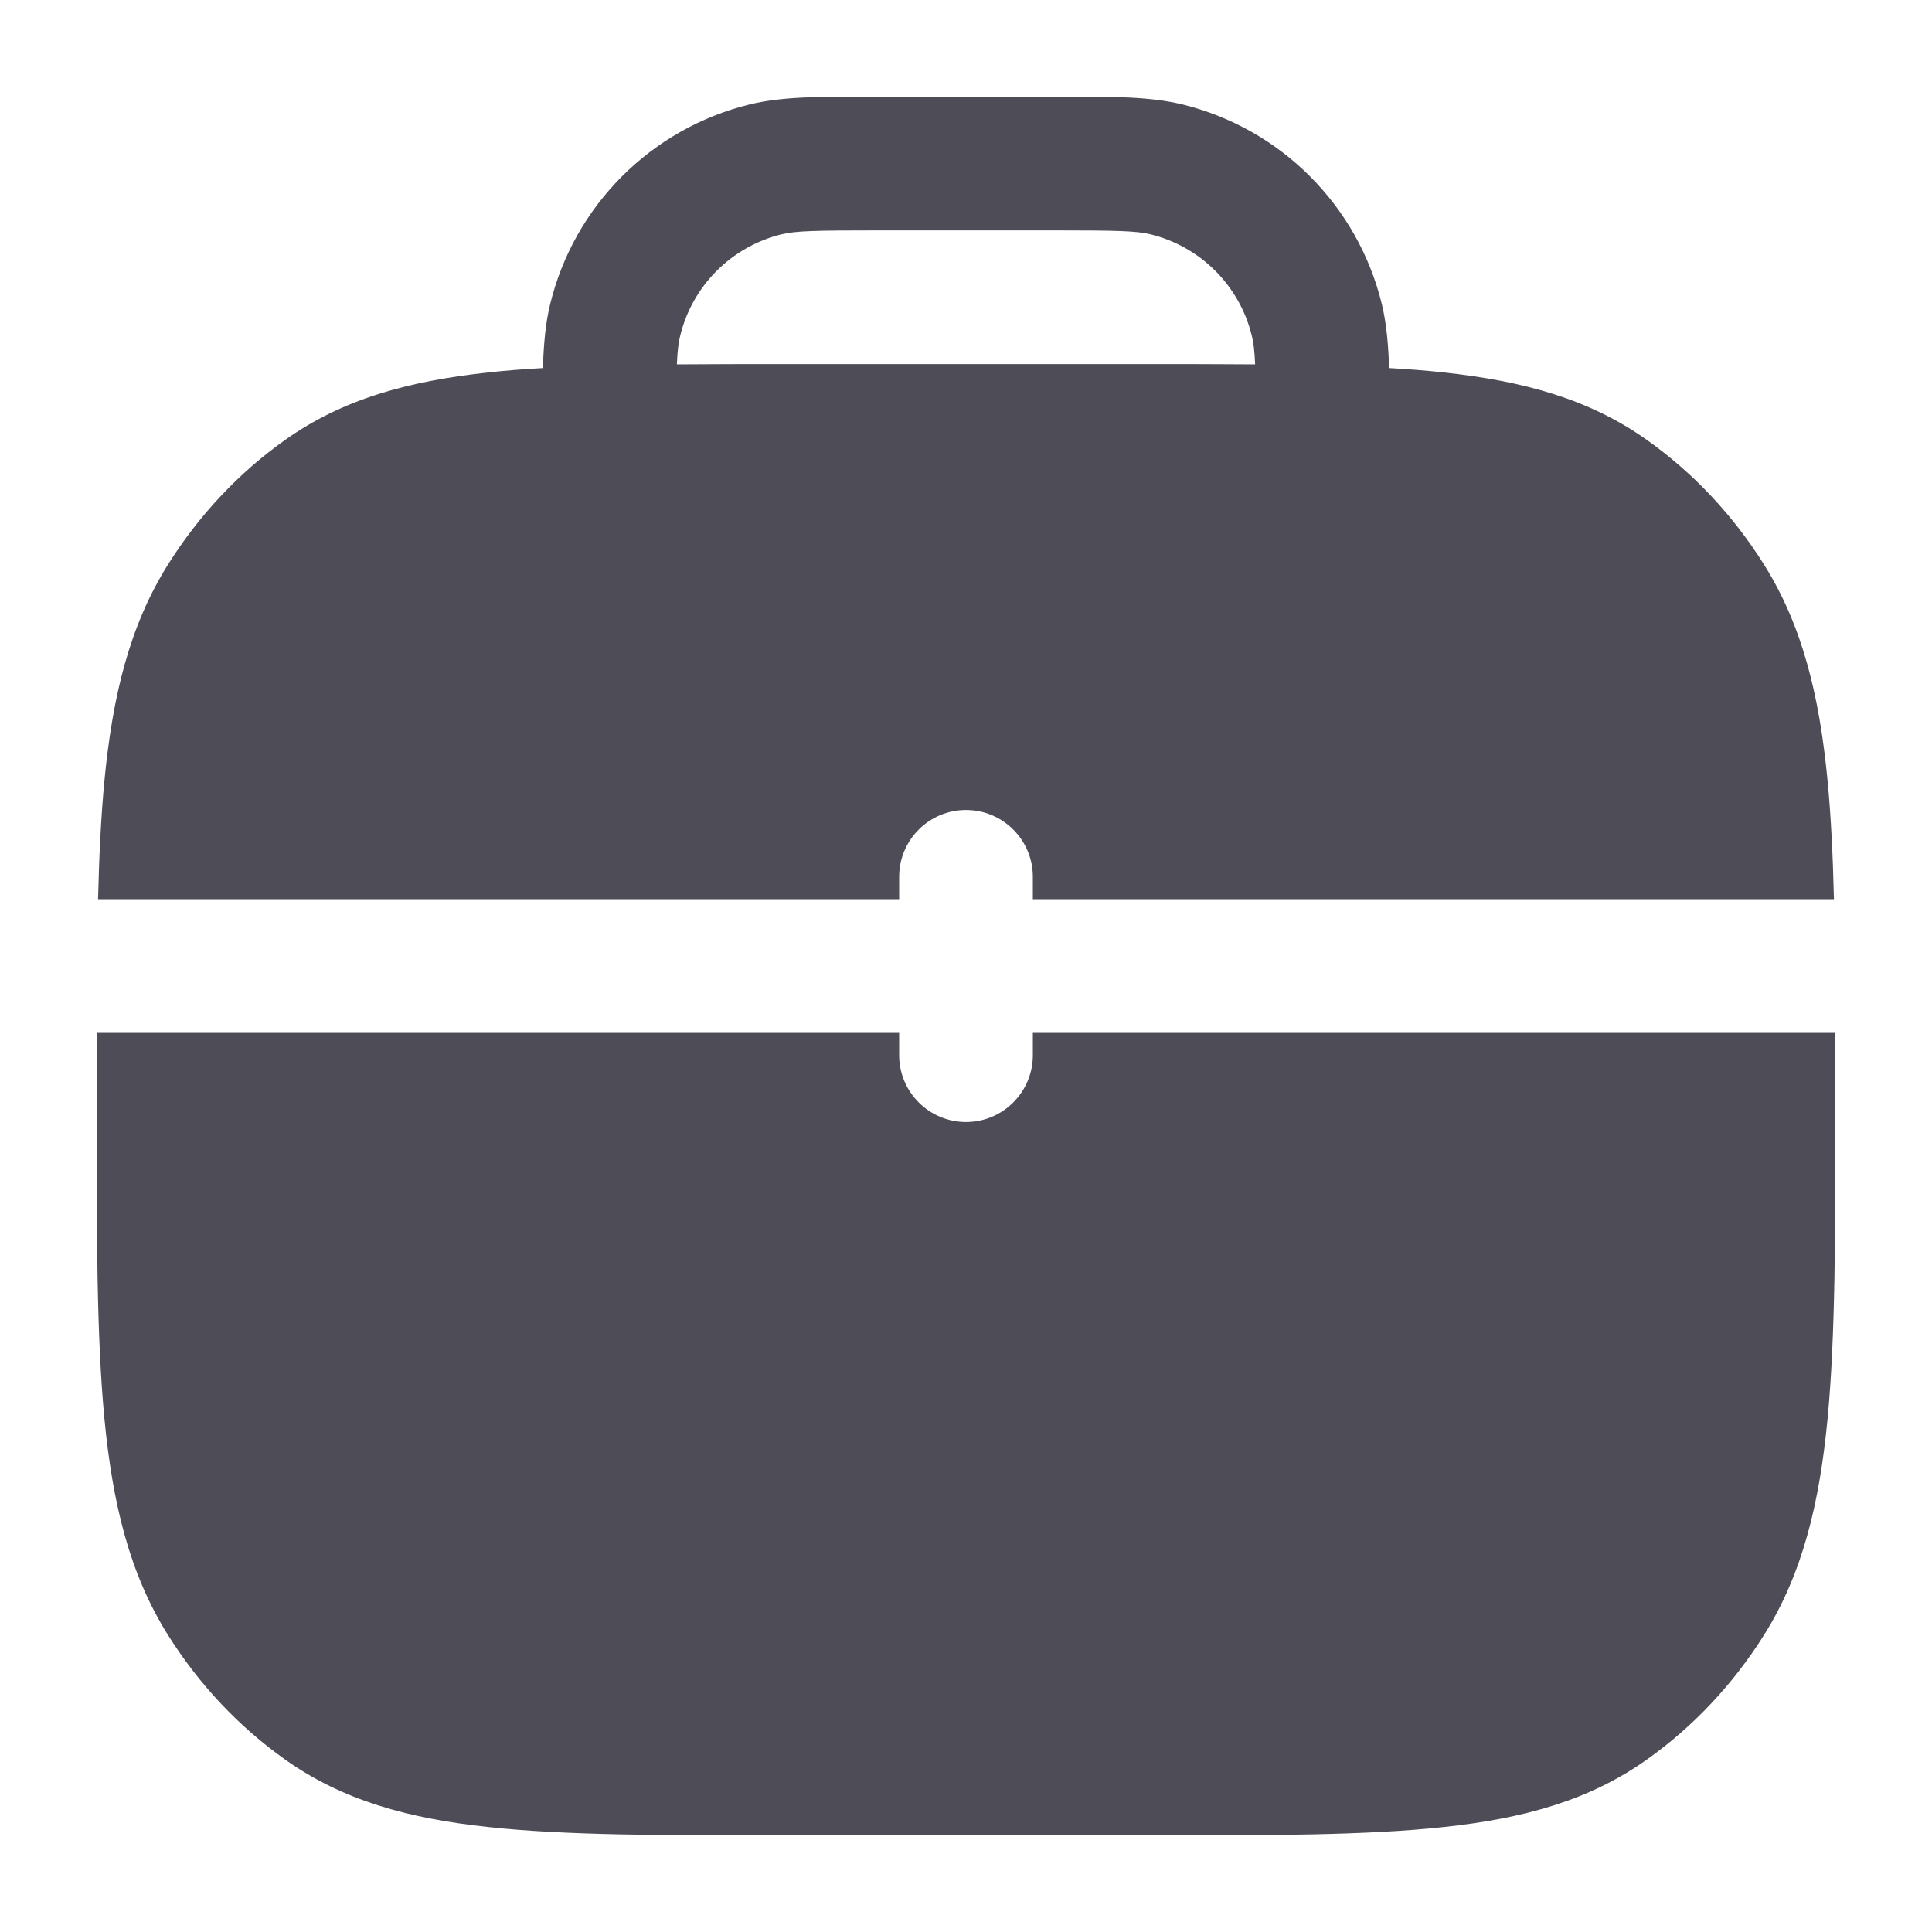
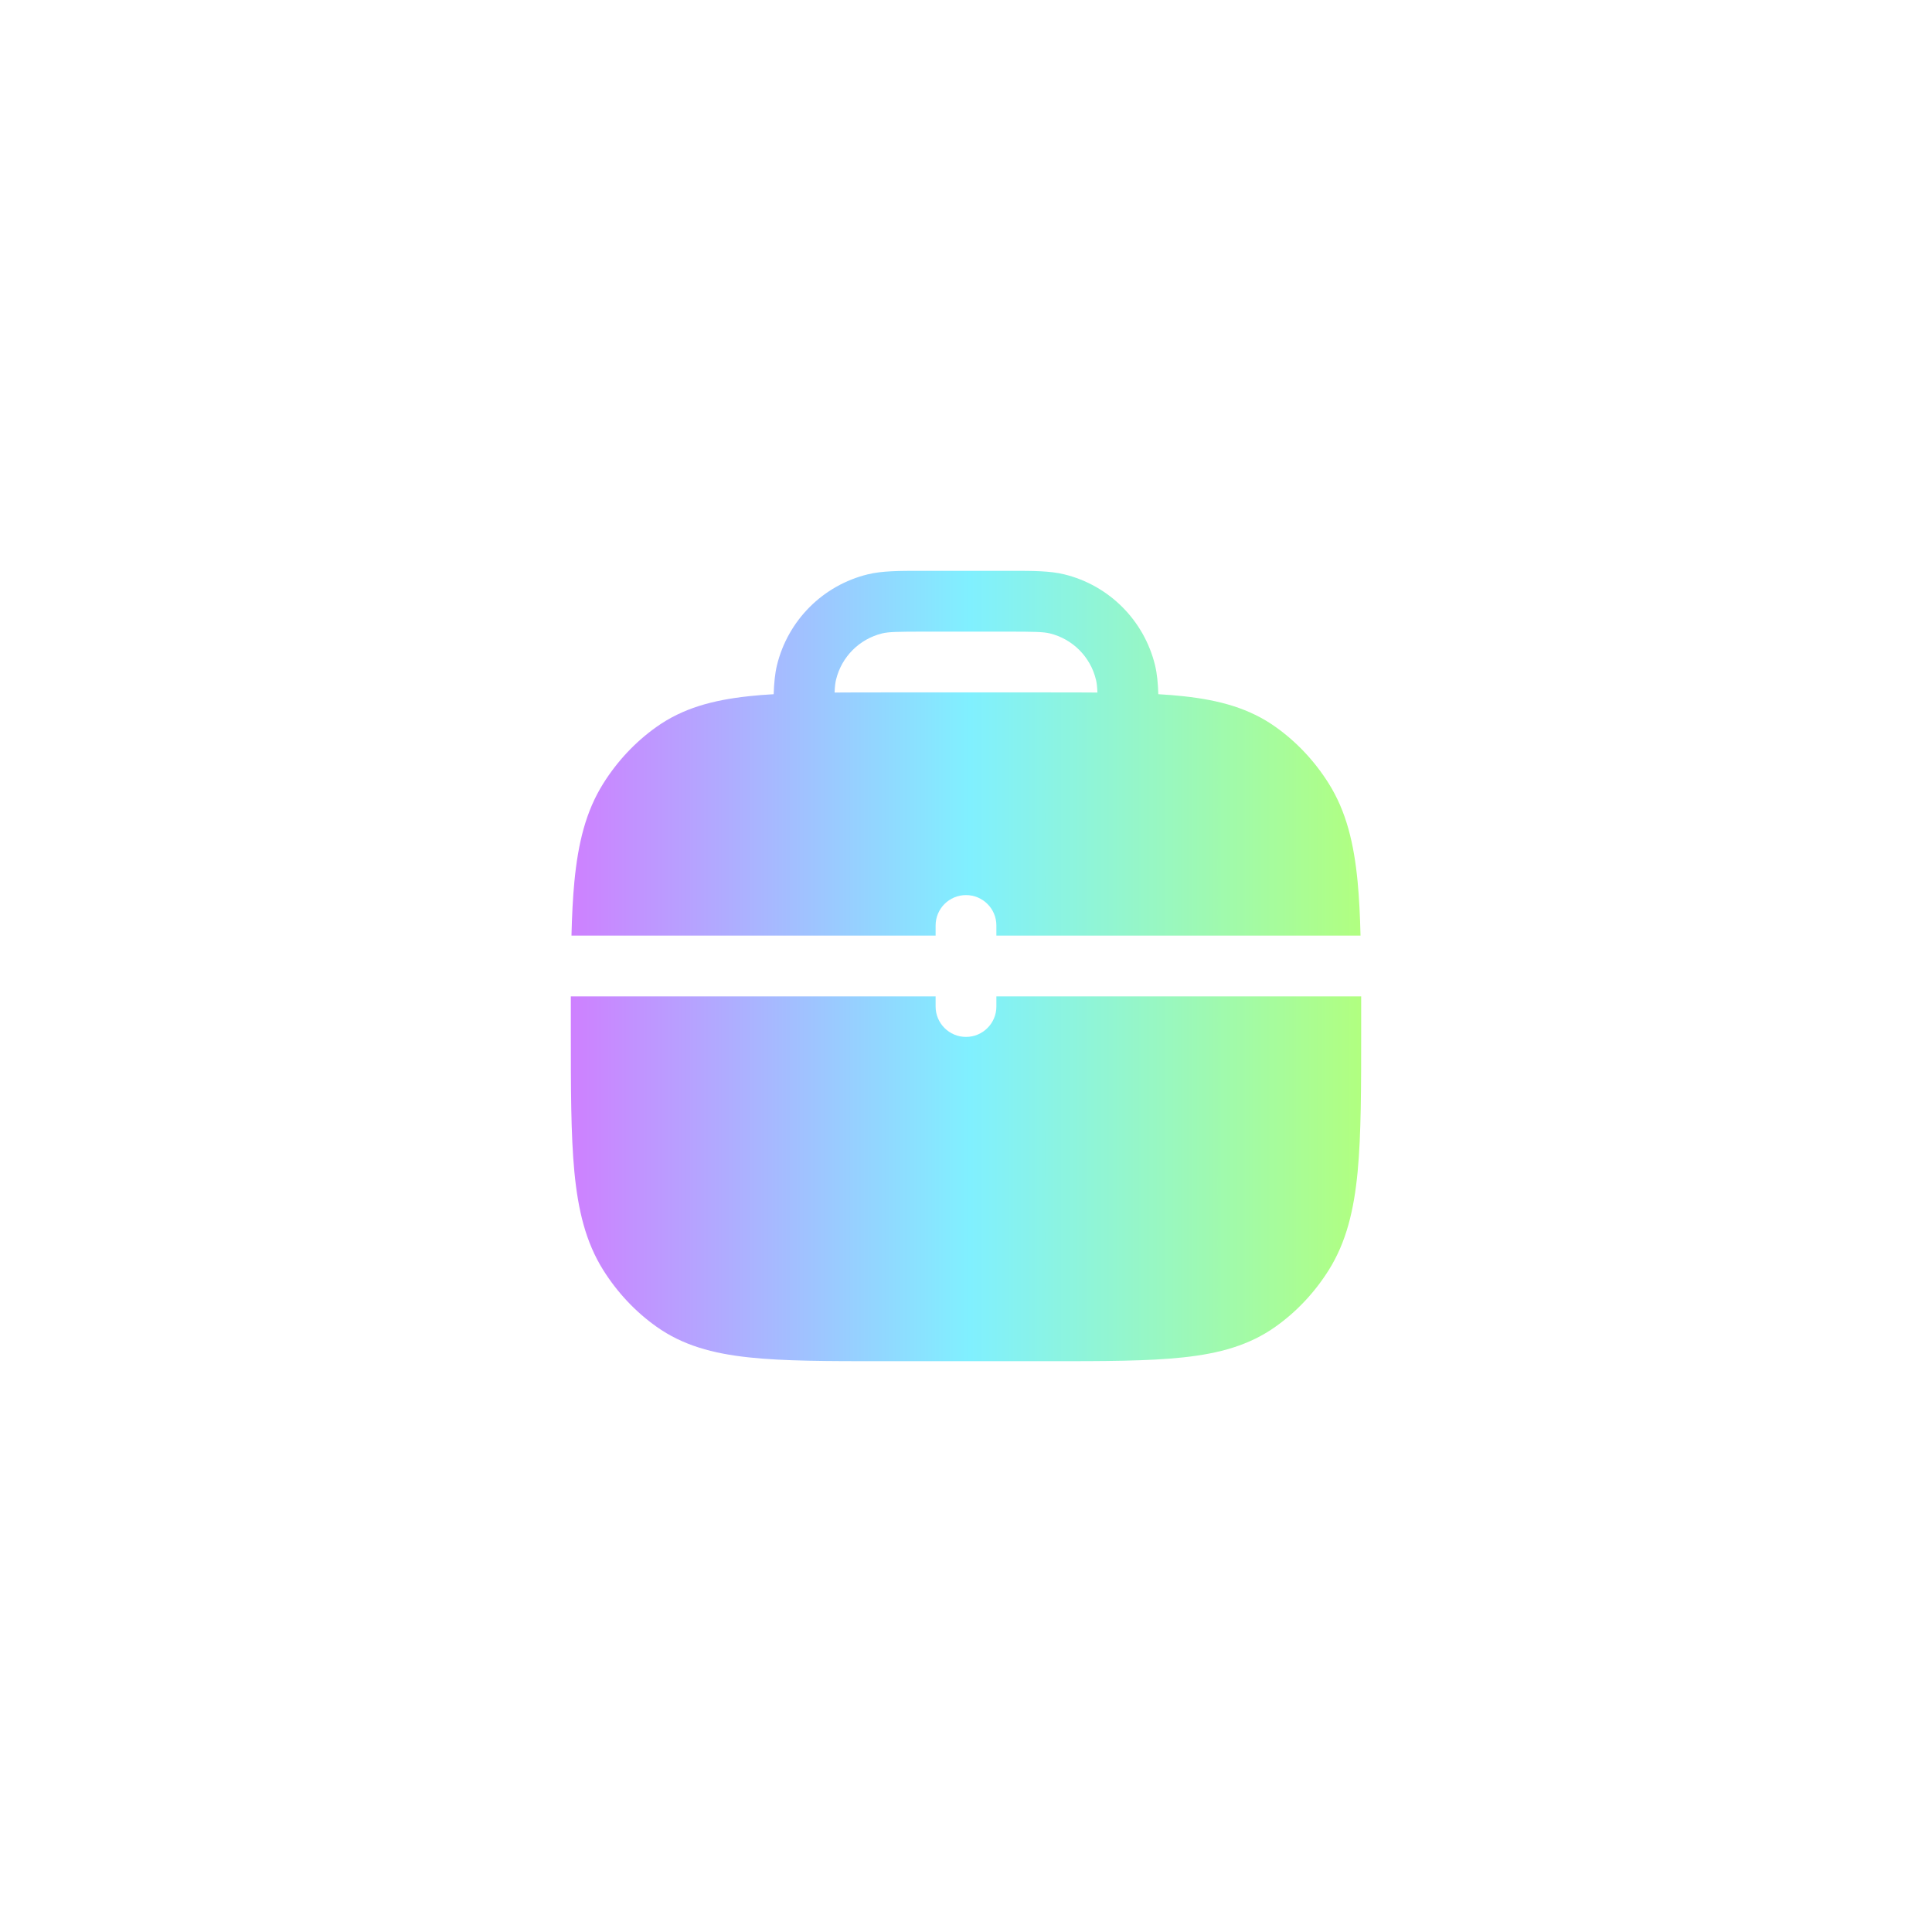
- <svg xmlns="http://www.w3.org/2000/svg" width="20" height="20" viewBox="0 0 20 20" fill="none">
-   <path fill-rule="evenodd" clip-rule="evenodd" d="M8.989 1C8.474 1 8.095 1 7.764 1.08C6.742 1.329 5.944 2.127 5.695 3.149C5.647 3.346 5.628 3.56 5.62 3.81C5.42 3.821 5.23 3.836 5.05 3.856C4.231 3.945 3.547 4.13 2.949 4.556C2.47 4.896 2.059 5.334 1.739 5.844C1.339 6.481 1.165 7.209 1.081 8.081C1.046 8.448 1.026 8.855 1.015 9.308L9.308 9.308V9.077C9.308 8.695 9.618 8.385 10 8.385C10.382 8.385 10.692 8.695 10.692 9.077V9.308L18.985 9.308C18.974 8.855 18.954 8.448 18.919 8.081C18.835 7.209 18.661 6.481 18.261 5.844C17.941 5.334 17.53 4.896 17.051 4.556C16.453 4.13 15.769 3.945 14.95 3.856C14.77 3.836 14.58 3.821 14.38 3.81C14.372 3.56 14.352 3.346 14.305 3.149C14.056 2.127 13.258 1.329 12.236 1.08C11.905 1 11.526 1 11.011 1H8.989ZM12.993 3.772C12.987 3.631 12.977 3.548 12.959 3.477C12.833 2.957 12.427 2.552 11.908 2.425C11.761 2.39 11.564 2.385 10.923 2.385H9.077C8.436 2.385 8.239 2.39 8.092 2.425C7.573 2.552 7.167 2.957 7.041 3.477C7.023 3.548 7.013 3.631 7.007 3.772C7.352 3.769 7.721 3.769 8.115 3.769H11.884C12.279 3.769 12.648 3.769 12.993 3.772Z" fill="#4E4D57" />
-   <path d="M1 11.339C1 11.116 1 10.901 1 10.692H9.308V10.923C9.308 11.305 9.618 11.615 10 11.615C10.382 11.615 10.692 11.305 10.692 10.923V10.692H19C19 10.901 19 11.117 19 11.34V11.425C19 12.771 19 13.837 18.919 14.688C18.835 15.56 18.661 16.289 18.261 16.926C17.941 17.435 17.53 17.873 17.051 18.213C16.453 18.639 15.769 18.825 14.95 18.913C14.15 19 13.149 19 11.885 19H8.115C6.852 19 5.85 19 5.05 18.913C4.231 18.825 3.547 18.639 2.949 18.213C2.47 17.873 2.059 17.435 1.739 16.926C1.339 16.289 1.165 15.56 1.081 14.688C1 13.837 1 12.771 1 11.425V11.339Z" fill="#4E4D57" />
+ <svg xmlns="http://www.w3.org/2000/svg" width="44" height="44" viewBox="0 0 44 44" fill="none">
+   <path fill-rule="evenodd" clip-rule="evenodd" d="M20.989 13C20.474 13 20.095 13 19.764 13.08C18.742 13.329 17.945 14.127 17.695 15.149C17.648 15.346 17.628 15.56 17.62 15.81C17.42 15.821 17.23 15.836 17.05 15.856C16.231 15.944 15.547 16.13 14.949 16.556C14.47 16.896 14.059 17.334 13.739 17.844C13.339 18.481 13.165 19.209 13.081 20.081C13.046 20.448 13.026 20.855 13.015 21.308L21.308 21.308V21.077C21.308 20.695 21.618 20.385 22 20.385C22.382 20.385 22.692 20.695 22.692 21.077V21.308L30.985 21.308C30.974 20.855 30.954 20.448 30.919 20.081C30.835 19.209 30.661 18.481 30.261 17.844C29.941 17.334 29.53 16.896 29.051 16.556C28.453 16.13 27.769 15.944 26.95 15.856C26.77 15.836 26.58 15.821 26.38 15.81C26.372 15.56 26.352 15.346 26.305 15.149C26.055 14.127 25.258 13.329 24.236 13.08C23.905 13 23.526 13 23.011 13H20.989ZM24.993 15.772C24.987 15.631 24.977 15.548 24.959 15.477C24.833 14.957 24.427 14.552 23.908 14.425C23.761 14.39 23.564 14.385 22.923 14.385H21.077C20.436 14.385 20.239 14.39 20.092 14.425C19.573 14.552 19.167 14.957 19.041 15.477C19.023 15.548 19.013 15.631 19.007 15.772C19.352 15.769 19.721 15.769 20.116 15.769H23.884C24.279 15.769 24.648 15.769 24.993 15.772Z" fill="url(#paint0_linear_1134_199938)" />
+   <path d="M13 23.34C13 23.116 13 22.901 13 22.692H21.308V22.923C21.308 23.305 21.618 23.615 22 23.615C22.382 23.615 22.692 23.305 22.692 22.923V22.692H31C31 22.901 31 23.117 31 23.34V23.425C31 24.771 31 25.837 30.919 26.688C30.835 27.561 30.661 28.289 30.261 28.926C29.941 29.435 29.53 29.873 29.051 30.213C28.453 30.639 27.769 30.825 26.95 30.913C26.15 31 25.148 31 23.885 31H20.115C18.852 31 17.85 31 17.05 30.913C16.231 30.825 15.547 30.639 14.949 30.213C14.47 29.873 14.059 29.435 13.739 28.926C13.339 28.289 13.165 27.561 13.081 26.688C13 25.837 13 24.771 13 23.425V23.34Z" fill="url(#paint1_linear_1134_199938)" />
+   <defs>
+     <linearGradient id="paint0_linear_1134_199938" x1="13" y1="22" x2="31" y2="22" gradientUnits="userSpaceOnUse">
+       <stop stop-color="#CE80FF" />
+       <stop offset="0.504" stop-color="#80F0FF" />
+       <stop offset="1" stop-color="#B1FF80" />
+     </linearGradient>
+     <linearGradient id="paint1_linear_1134_199938" x1="13" y1="22" x2="31" y2="22" gradientUnits="userSpaceOnUse">
+       <stop stop-color="#CE80FF" />
+       <stop offset="0.504" stop-color="#80F0FF" />
+       <stop offset="1" stop-color="#B1FF80" />
+     </linearGradient>
+   </defs>
</svg>
